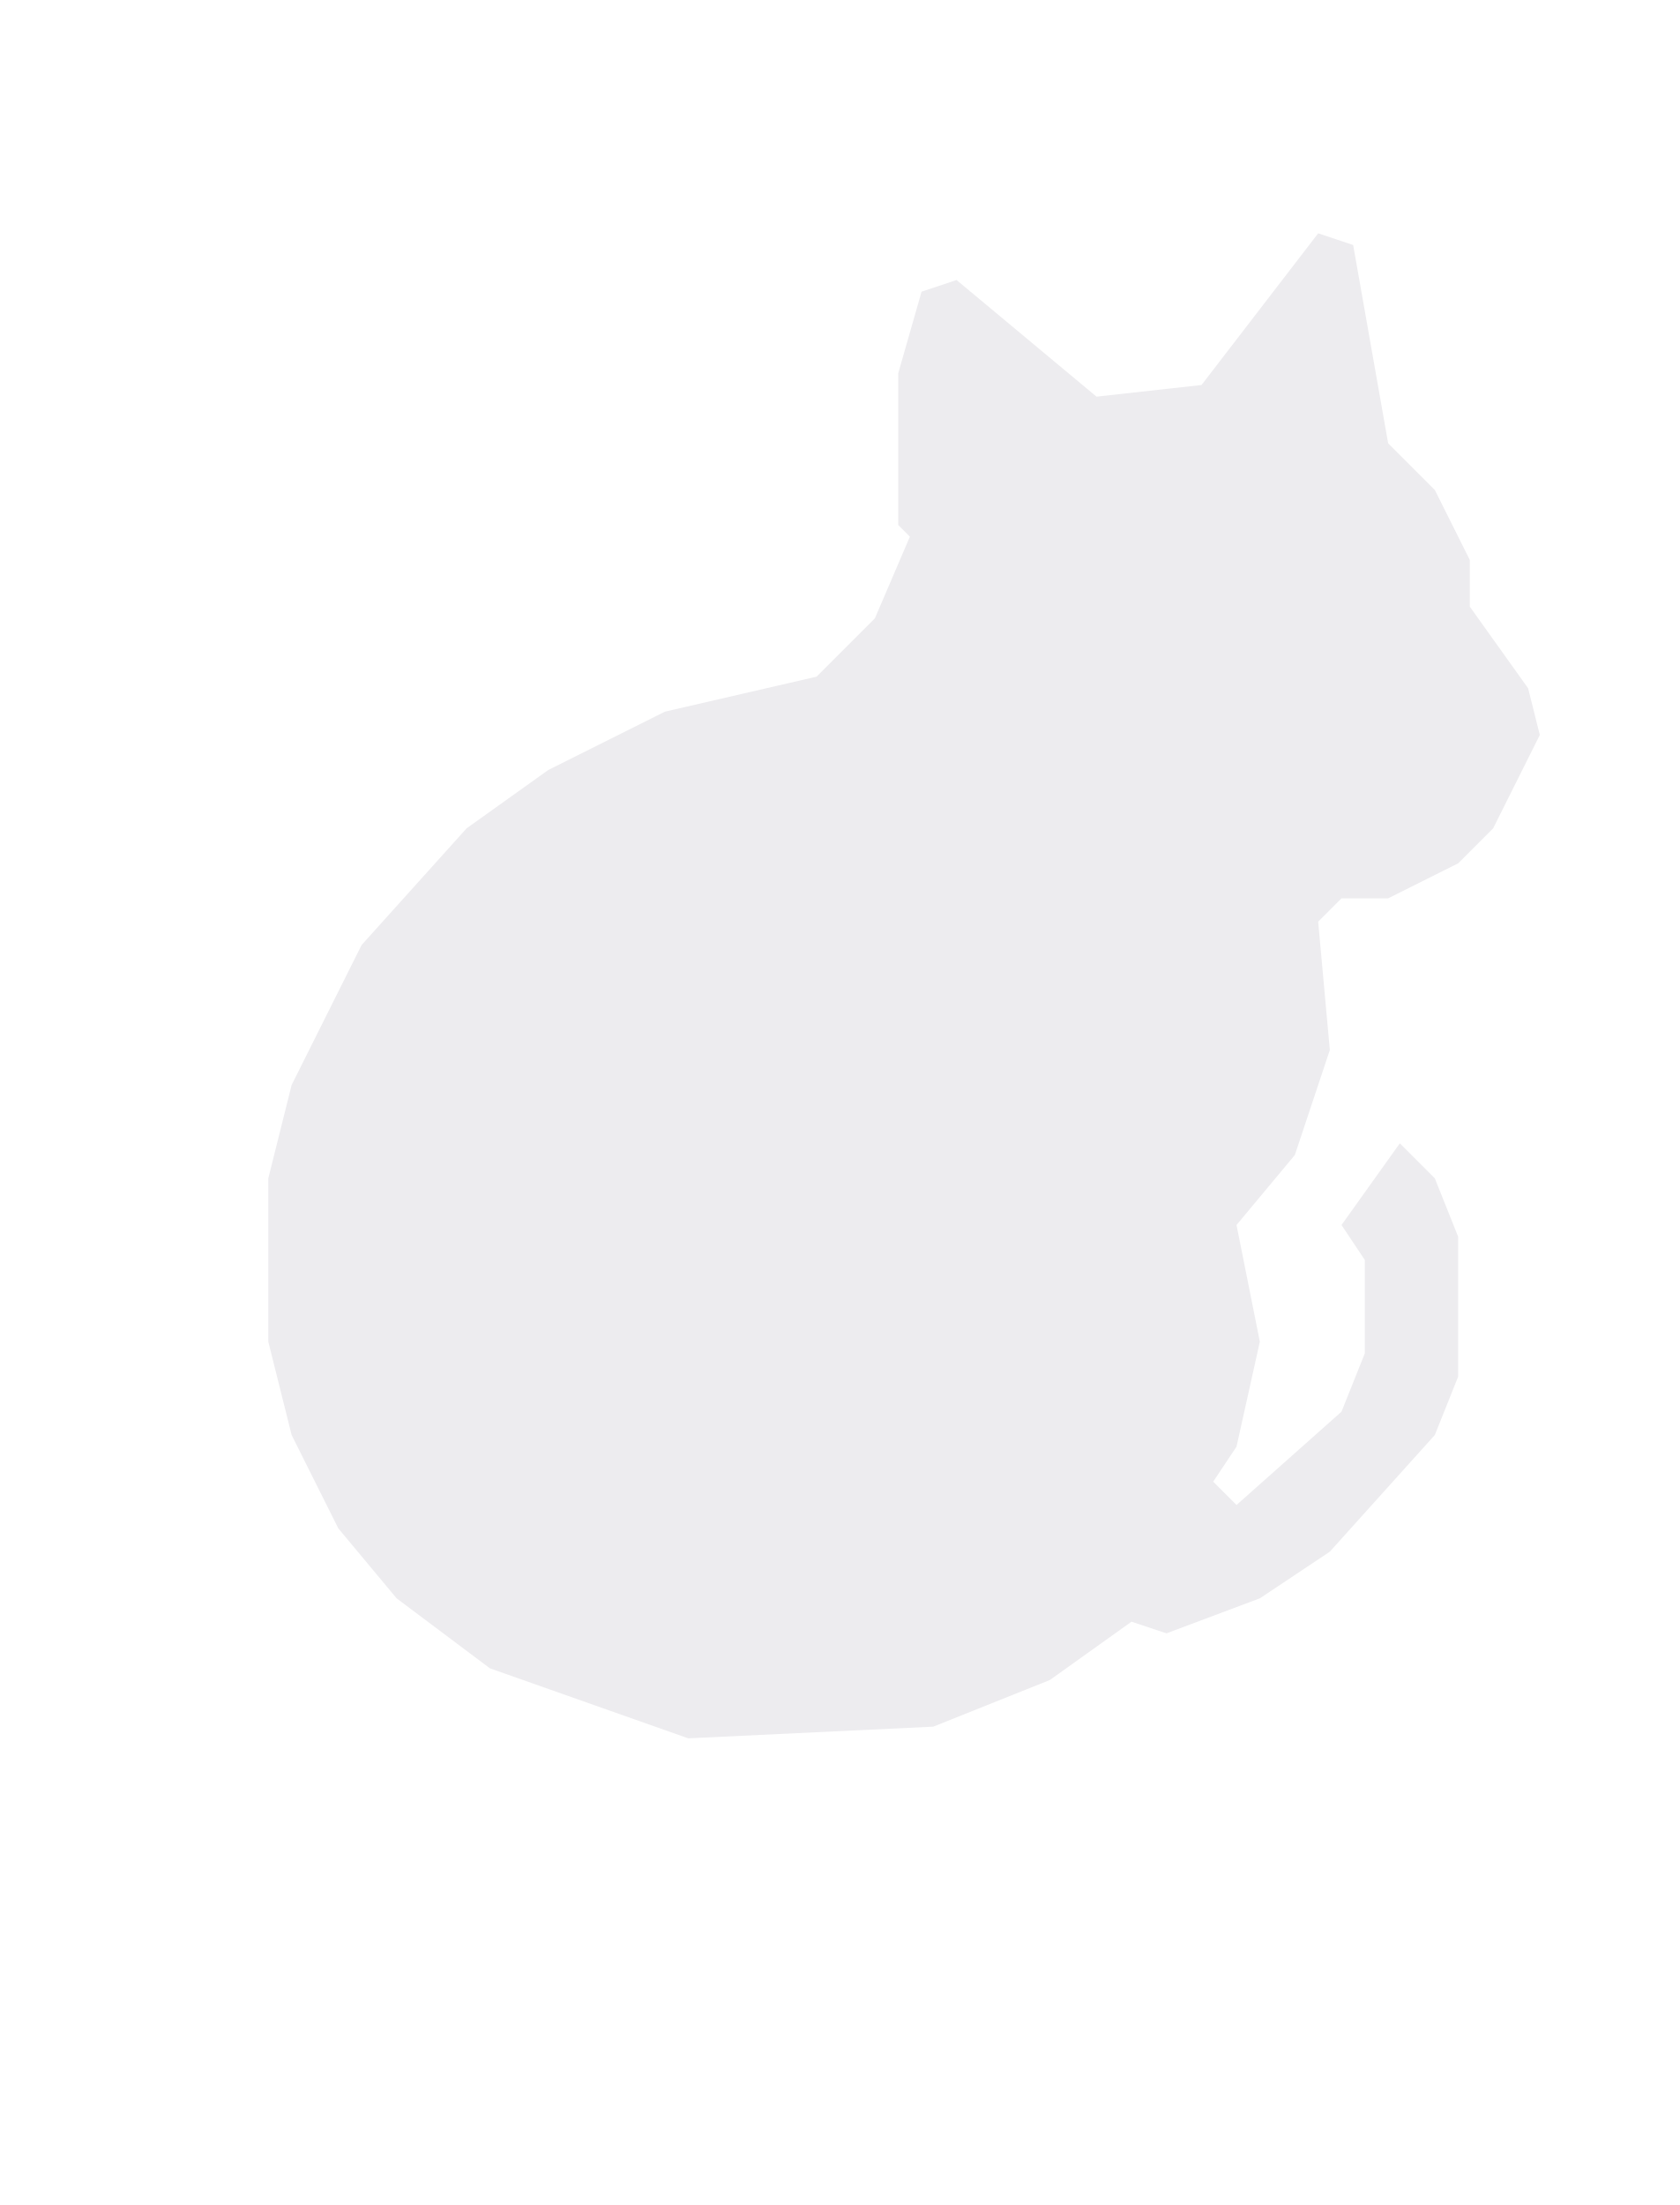
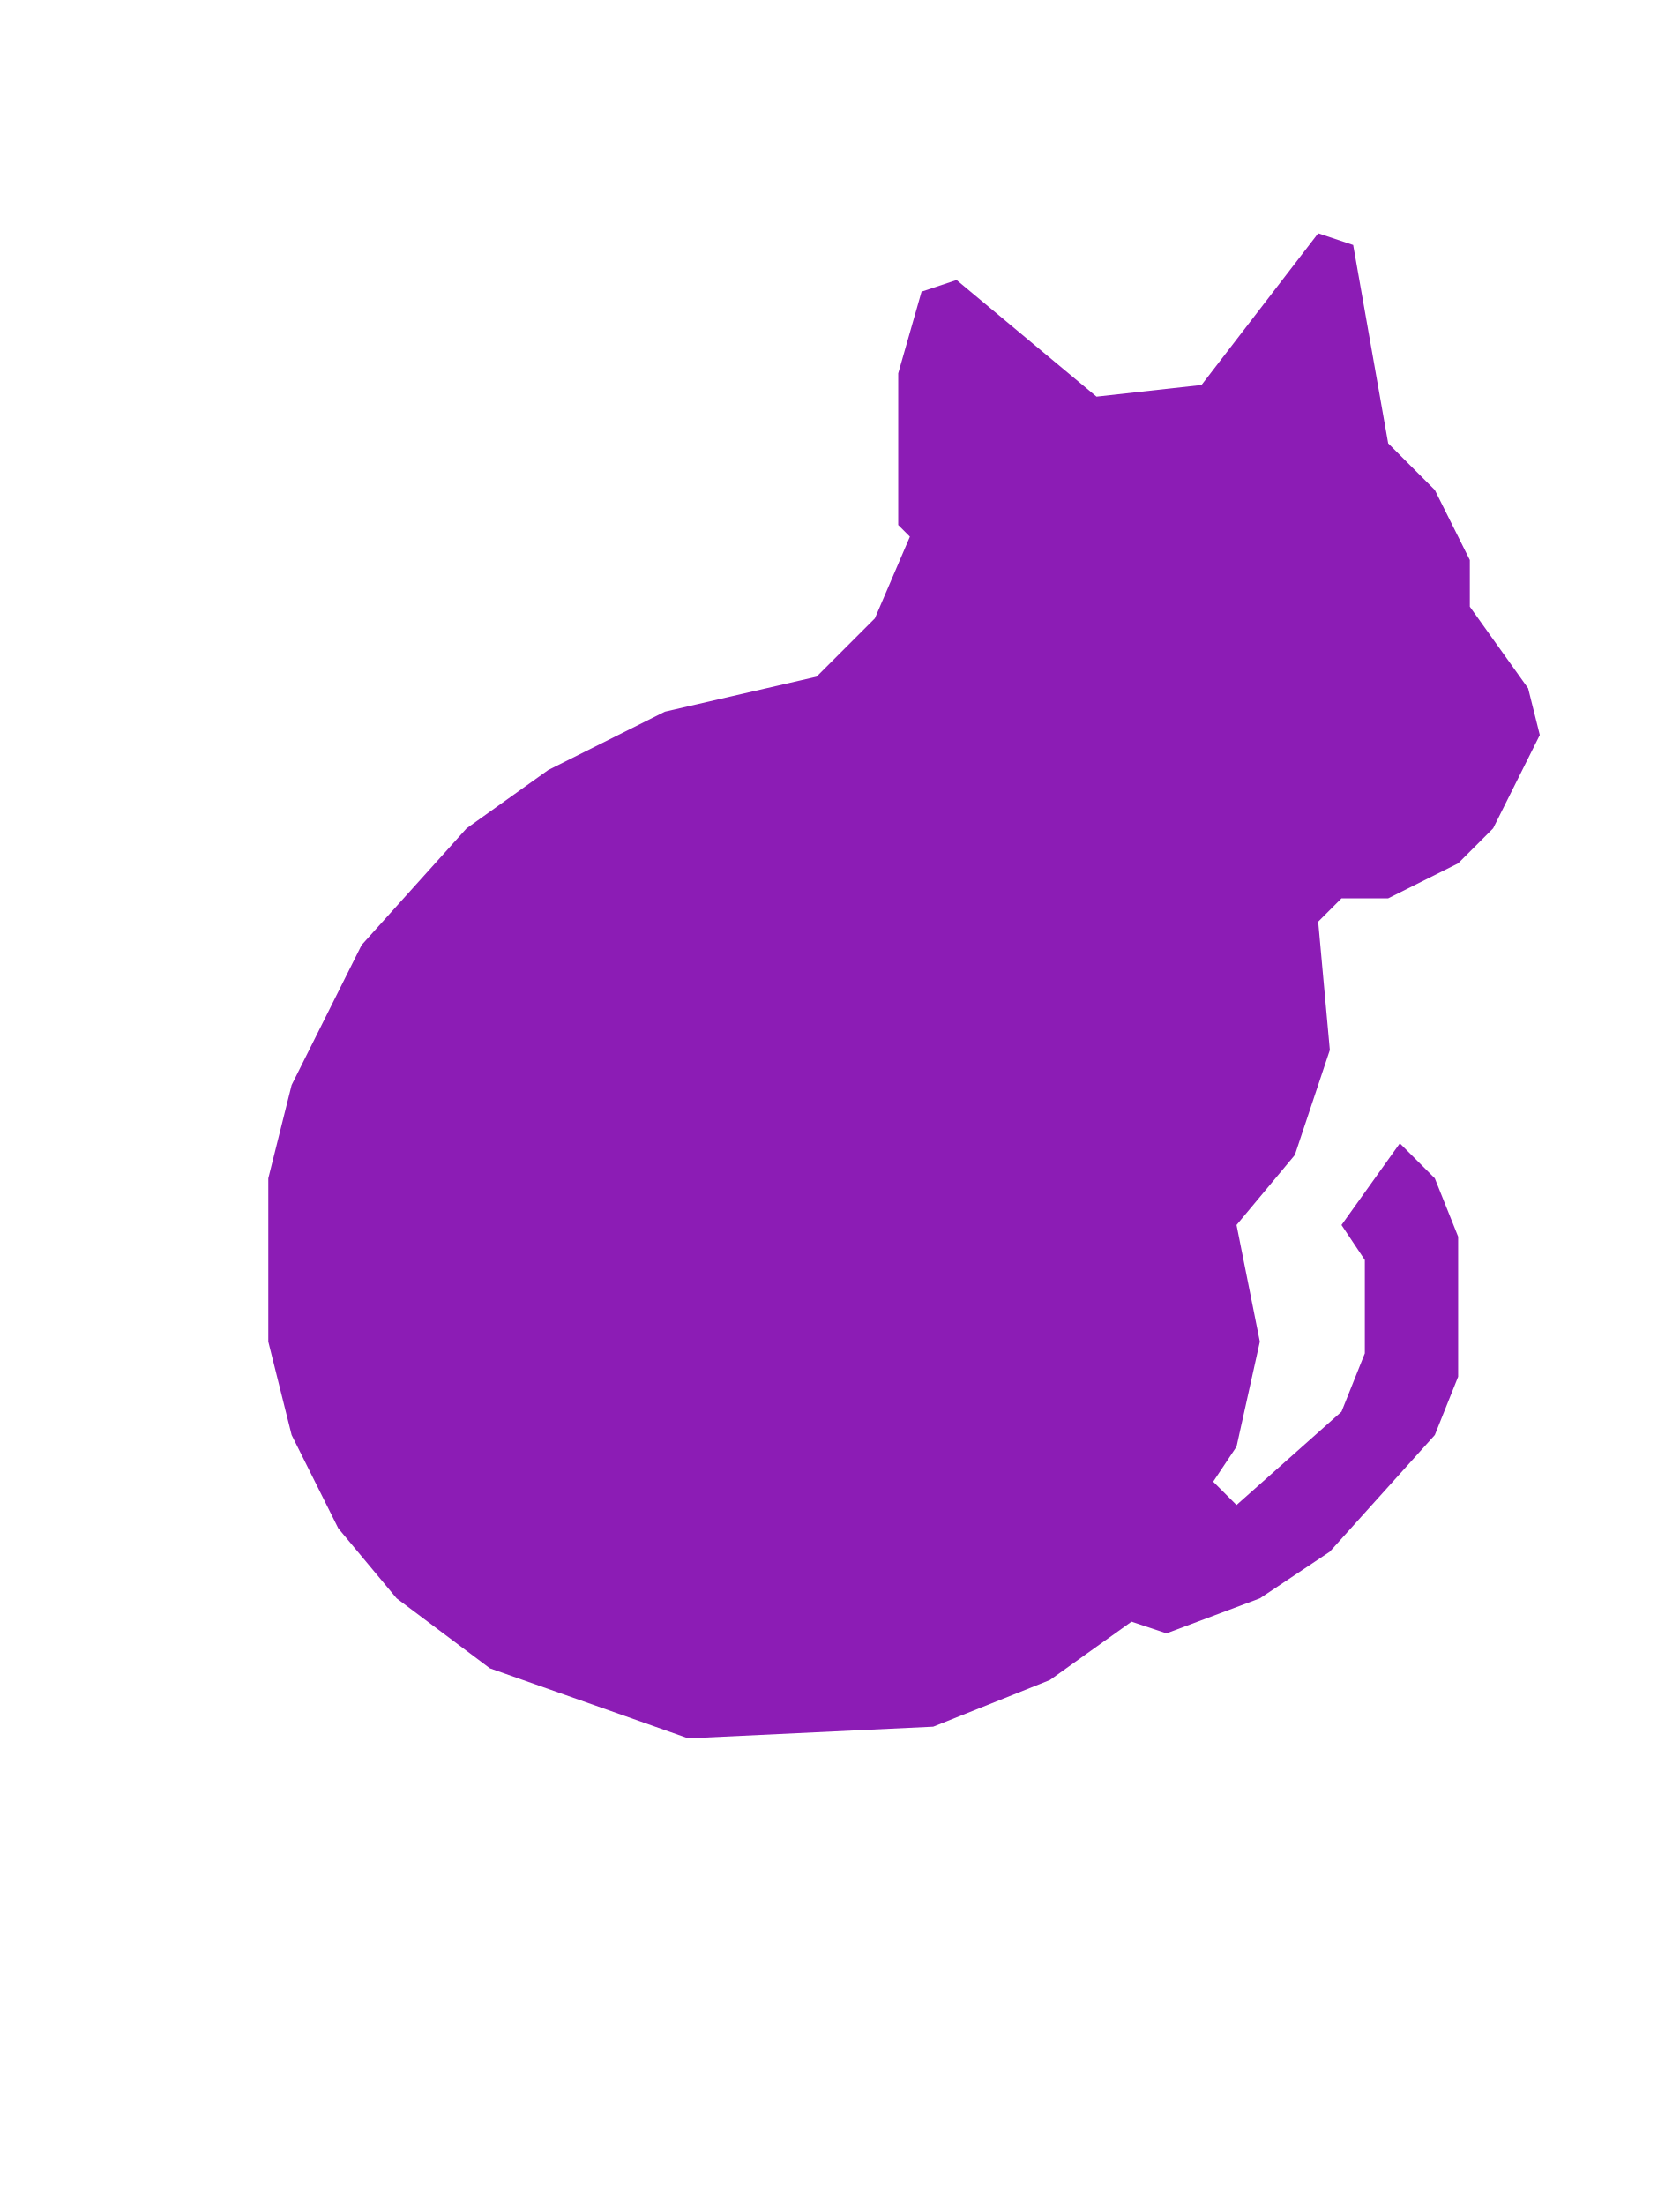
<svg xmlns="http://www.w3.org/2000/svg" viewBox="0 0 144 189" role="img" aria-label="Fantasy avatar 49">
  <g>
-     <path d="M 116,21 L 113,20 L 103,33 L 94,34 L 82,24 L 79,25 L 77,32 L 77,45 L 78,46 L 75,53 L 70,58 L 57,61 L 47,66 L 40,71 L 31,81 L 25,93 L 23,101 L 23,115 L 25,123 L 29,131 L 34,137 L 42,143 L 59,149 L 80,148 L 90,144 L 97,139 L 100,140 L 108,137 L 114,133 L 123,123 L 125,118 L 125,106 L 123,101 L 120,98 L 115,105 L 117,108 L 117,116 L 115,121 L 106,129 L 104,127 L 106,124 L 108,115 L 106,105 L 111,99 L 114,90 L 113,79 L 115,77 L 119,77 L 125,74 L 128,71 L 132,63 L 131,59 L 126,52 L 126,48 L 123,42 L 119,38 Z" fill="#EDECEF" />
+     <path d="M 116,21 L 113,20 L 103,33 L 94,34 L 82,24 L 79,25 L 77,32 L 77,45 L 78,46 L 75,53 L 70,58 L 57,61 L 47,66 L 40,71 L 31,81 L 25,93 L 23,101 L 23,115 L 25,123 L 29,131 L 34,137 L 42,143 L 59,149 L 80,148 L 90,144 L 97,139 L 100,140 L 108,137 L 114,133 L 123,123 L 125,118 L 125,106 L 123,101 L 120,98 L 115,105 L 117,108 L 117,116 L 115,121 L 106,129 L 104,127 L 106,124 L 108,115 L 106,105 L 111,99 L 114,90 L 113,79 L 115,77 L 119,77 L 125,74 L 128,71 L 132,63 L 131,59 L 126,52 L 126,48 L 123,42 L 119,38 Z" fill="#8c1cb5" />
  </g>
</svg>
